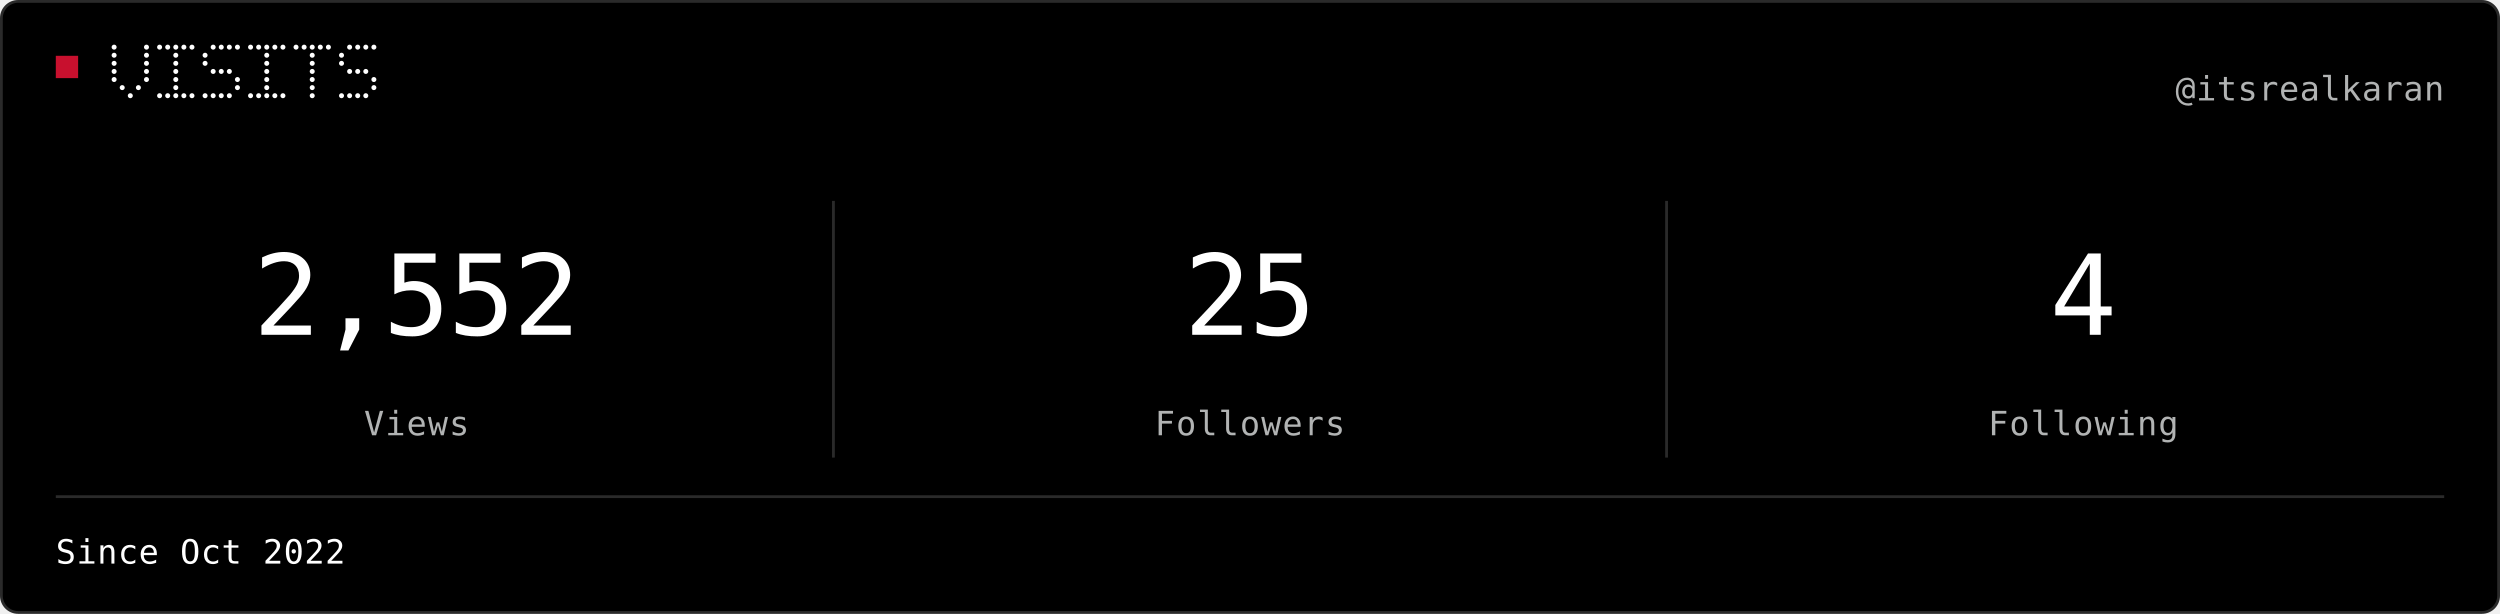
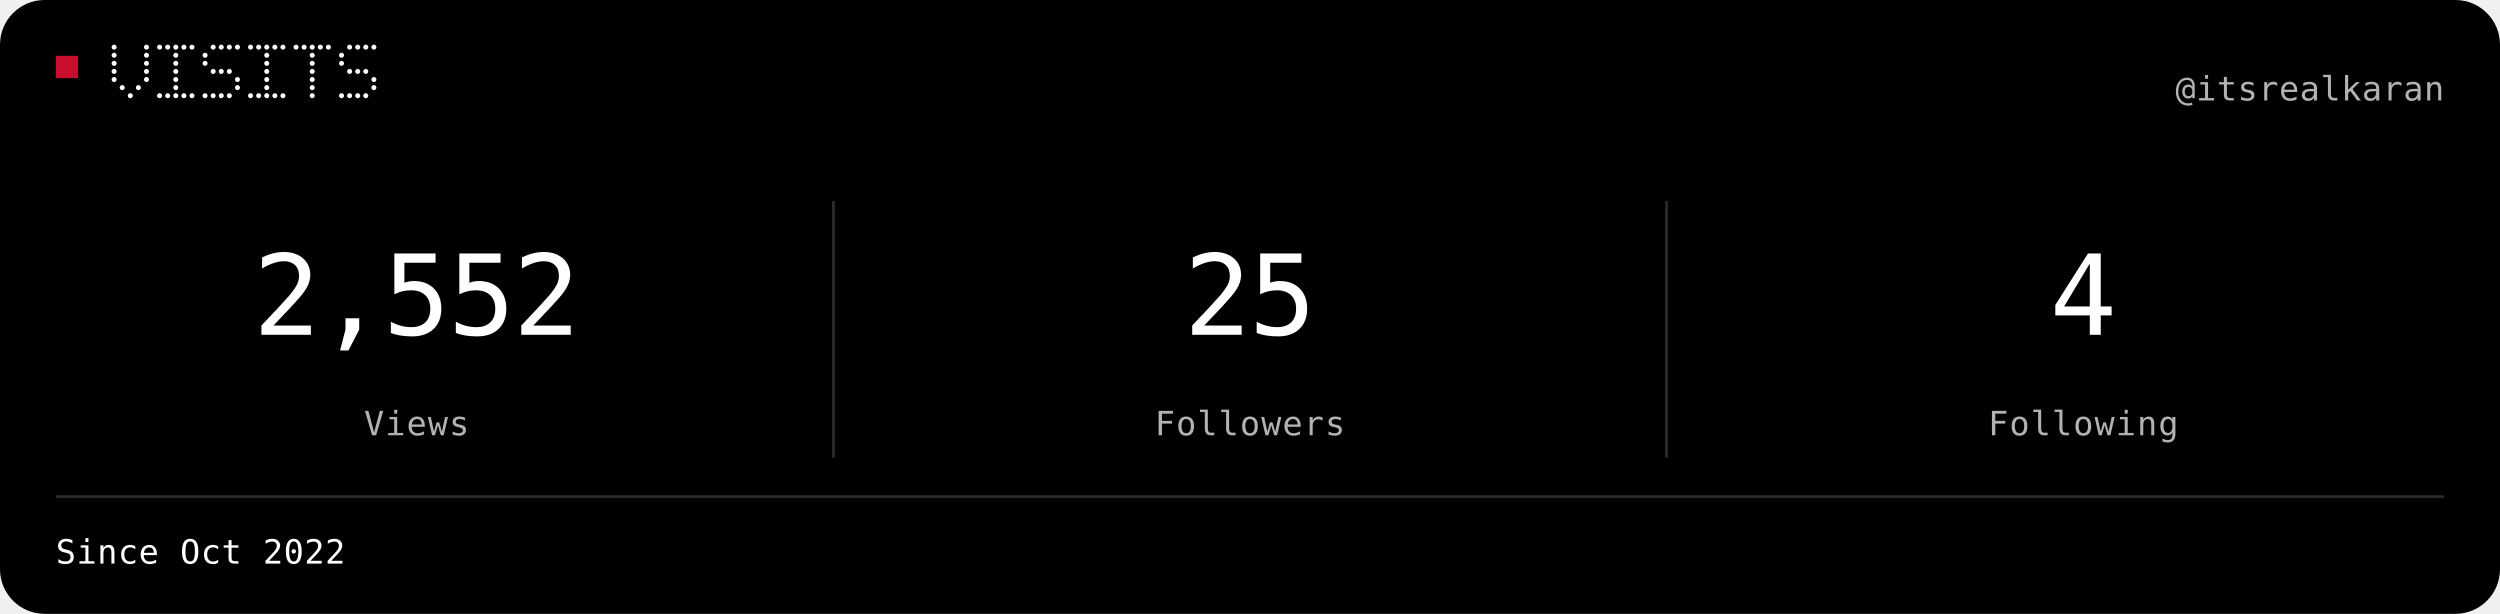
<svg xmlns="http://www.w3.org/2000/svg" width="896" height="220" viewBox="0 0 896 220" role="img">
-   <rect x="0.5" y="0.5" width="895" height="219" rx="6" fill="#000000" stroke="#2A2A2A" stroke-width="1" />
+   <rect width="896" height="220" rx="16" fill="#000000" />
  <rect x="20" y="20" width="8" height="8" fill="#C8102E" />
  <circle cx="40.9" cy="16.9" r="0.90" fill="#FFFFFF" />
  <circle cx="52.5" cy="16.9" r="0.90" fill="#FFFFFF" />
  <circle cx="40.9" cy="19.8" r="0.90" fill="#FFFFFF" />
  <circle cx="52.5" cy="19.8" r="0.90" fill="#FFFFFF" />
  <circle cx="40.9" cy="22.7" r="0.90" fill="#FFFFFF" />
  <circle cx="52.5" cy="22.7" r="0.90" fill="#FFFFFF" />
  <circle cx="40.9" cy="25.6" r="0.90" fill="#FFFFFF" />
  <circle cx="52.5" cy="25.6" r="0.90" fill="#FFFFFF" />
  <circle cx="40.9" cy="28.5" r="0.90" fill="#FFFFFF" />
  <circle cx="52.5" cy="28.5" r="0.90" fill="#FFFFFF" />
  <circle cx="43.8" cy="31.4" r="0.90" fill="#FFFFFF" />
  <circle cx="49.6" cy="31.4" r="0.90" fill="#FFFFFF" />
  <circle cx="46.7" cy="34.3" r="0.90" fill="#FFFFFF" />
  <circle cx="57.2" cy="16.9" r="0.90" fill="#FFFFFF" />
  <circle cx="60.1" cy="16.9" r="0.90" fill="#FFFFFF" />
  <circle cx="63.0" cy="16.9" r="0.90" fill="#FFFFFF" />
  <circle cx="65.9" cy="16.9" r="0.90" fill="#FFFFFF" />
  <circle cx="68.8" cy="16.9" r="0.90" fill="#FFFFFF" />
  <circle cx="63.0" cy="19.8" r="0.90" fill="#FFFFFF" />
  <circle cx="63.0" cy="22.7" r="0.90" fill="#FFFFFF" />
  <circle cx="63.0" cy="25.6" r="0.90" fill="#FFFFFF" />
  <circle cx="63.0" cy="28.5" r="0.90" fill="#FFFFFF" />
  <circle cx="63.0" cy="31.4" r="0.90" fill="#FFFFFF" />
  <circle cx="57.2" cy="34.3" r="0.90" fill="#FFFFFF" />
  <circle cx="60.1" cy="34.3" r="0.90" fill="#FFFFFF" />
  <circle cx="63.0" cy="34.3" r="0.90" fill="#FFFFFF" />
  <circle cx="65.9" cy="34.3" r="0.90" fill="#FFFFFF" />
  <circle cx="68.8" cy="34.3" r="0.90" fill="#FFFFFF" />
  <circle cx="76.4" cy="16.9" r="0.90" fill="#FFFFFF" />
  <circle cx="79.3" cy="16.9" r="0.90" fill="#FFFFFF" />
  <circle cx="82.2" cy="16.9" r="0.90" fill="#FFFFFF" />
  <circle cx="85.1" cy="16.9" r="0.90" fill="#FFFFFF" />
  <circle cx="73.5" cy="19.8" r="0.90" fill="#FFFFFF" />
  <circle cx="73.5" cy="22.7" r="0.90" fill="#FFFFFF" />
  <circle cx="76.4" cy="25.6" r="0.90" fill="#FFFFFF" />
  <circle cx="79.3" cy="25.6" r="0.90" fill="#FFFFFF" />
  <circle cx="82.2" cy="25.6" r="0.90" fill="#FFFFFF" />
  <circle cx="85.1" cy="28.5" r="0.90" fill="#FFFFFF" />
  <circle cx="85.1" cy="31.4" r="0.90" fill="#FFFFFF" />
  <circle cx="73.5" cy="34.3" r="0.90" fill="#FFFFFF" />
  <circle cx="76.4" cy="34.3" r="0.90" fill="#FFFFFF" />
  <circle cx="79.3" cy="34.3" r="0.90" fill="#FFFFFF" />
  <circle cx="82.2" cy="34.3" r="0.90" fill="#FFFFFF" />
  <circle cx="89.8" cy="16.9" r="0.90" fill="#FFFFFF" />
  <circle cx="92.7" cy="16.9" r="0.90" fill="#FFFFFF" />
  <circle cx="95.6" cy="16.9" r="0.90" fill="#FFFFFF" />
  <circle cx="98.5" cy="16.9" r="0.90" fill="#FFFFFF" />
  <circle cx="101.4" cy="16.9" r="0.90" fill="#FFFFFF" />
  <circle cx="95.6" cy="19.8" r="0.90" fill="#FFFFFF" />
  <circle cx="95.6" cy="22.7" r="0.90" fill="#FFFFFF" />
  <circle cx="95.6" cy="25.6" r="0.90" fill="#FFFFFF" />
  <circle cx="95.6" cy="28.5" r="0.90" fill="#FFFFFF" />
  <circle cx="95.6" cy="31.4" r="0.90" fill="#FFFFFF" />
  <circle cx="89.8" cy="34.3" r="0.90" fill="#FFFFFF" />
  <circle cx="92.7" cy="34.3" r="0.90" fill="#FFFFFF" />
  <circle cx="95.6" cy="34.3" r="0.90" fill="#FFFFFF" />
  <circle cx="98.5" cy="34.3" r="0.90" fill="#FFFFFF" />
  <circle cx="101.4" cy="34.3" r="0.90" fill="#FFFFFF" />
  <circle cx="106.1" cy="16.9" r="0.90" fill="#FFFFFF" />
  <circle cx="109.0" cy="16.9" r="0.90" fill="#FFFFFF" />
  <circle cx="111.9" cy="16.9" r="0.90" fill="#FFFFFF" />
  <circle cx="114.8" cy="16.9" r="0.90" fill="#FFFFFF" />
  <circle cx="117.7" cy="16.9" r="0.90" fill="#FFFFFF" />
  <circle cx="111.9" cy="19.8" r="0.90" fill="#FFFFFF" />
  <circle cx="111.9" cy="22.7" r="0.90" fill="#FFFFFF" />
  <circle cx="111.9" cy="25.6" r="0.90" fill="#FFFFFF" />
  <circle cx="111.9" cy="28.5" r="0.90" fill="#FFFFFF" />
  <circle cx="111.9" cy="31.4" r="0.90" fill="#FFFFFF" />
  <circle cx="111.9" cy="34.3" r="0.90" fill="#FFFFFF" />
  <circle cx="125.3" cy="16.9" r="0.90" fill="#FFFFFF" />
  <circle cx="128.2" cy="16.9" r="0.90" fill="#FFFFFF" />
  <circle cx="131.1" cy="16.9" r="0.90" fill="#FFFFFF" />
  <circle cx="134.0" cy="16.9" r="0.90" fill="#FFFFFF" />
  <circle cx="122.4" cy="19.8" r="0.90" fill="#FFFFFF" />
  <circle cx="122.4" cy="22.7" r="0.90" fill="#FFFFFF" />
  <circle cx="125.3" cy="25.6" r="0.90" fill="#FFFFFF" />
  <circle cx="128.2" cy="25.6" r="0.90" fill="#FFFFFF" />
  <circle cx="131.1" cy="25.6" r="0.90" fill="#FFFFFF" />
  <circle cx="134.0" cy="28.5" r="0.90" fill="#FFFFFF" />
  <circle cx="134.0" cy="31.4" r="0.90" fill="#FFFFFF" />
  <circle cx="122.4" cy="34.3" r="0.90" fill="#FFFFFF" />
  <circle cx="125.3" cy="34.3" r="0.90" fill="#FFFFFF" />
  <circle cx="128.2" cy="34.3" r="0.90" fill="#FFFFFF" />
  <circle cx="131.1" cy="34.3" r="0.90" fill="#FFFFFF" />
  <text x="876" y="36" fill="#B1B3B3" text-anchor="end" font-family="ui-monospace, Geist Mono, monospace" font-size="12" letter-spacing="0.2" dominant-baseline="auto">@itsrealkaran</text>
  <text x="149.333" y="120" fill="#FFFFFF" text-anchor="middle" font-family="ui-monospace, Geist Mono, monospace" font-size="40" letter-spacing="-0.8" dominant-baseline="auto">2,552</text>
  <text x="149.333" y="156" fill="#B1B3B3" text-anchor="middle" font-family="ui-monospace, Geist Mono, monospace" font-size="12" letter-spacing="0.4" dominant-baseline="auto">Views</text>
  <line x1="298.7" y1="72" x2="298.7" y2="164" stroke="#2A2A2A" />
  <text x="448.0" y="120" fill="#FFFFFF" text-anchor="middle" font-family="ui-monospace, Geist Mono, monospace" font-size="40" letter-spacing="-0.8" dominant-baseline="auto">25</text>
  <text x="448.0" y="156" fill="#B1B3B3" text-anchor="middle" font-family="ui-monospace, Geist Mono, monospace" font-size="12" letter-spacing="0.4" dominant-baseline="auto">Followers</text>
  <line x1="597.3" y1="72" x2="597.3" y2="164" stroke="#2A2A2A" />
  <text x="746.667" y="120" fill="#FFFFFF" text-anchor="middle" font-family="ui-monospace, Geist Mono, monospace" font-size="40" letter-spacing="-0.8" dominant-baseline="auto">4</text>
  <text x="746.667" y="156" fill="#B1B3B3" text-anchor="middle" font-family="ui-monospace, Geist Mono, monospace" font-size="12" letter-spacing="0.4" dominant-baseline="auto">Following</text>
  <line x1="20" y1="178" x2="876" y2="178" stroke="#2A2A2A" />
  <text x="20" y="202" fill="#FFFFFF" text-anchor="start" font-family="ui-monospace, Geist Mono, monospace" font-size="12" letter-spacing="0.2" dominant-baseline="auto">Since Oct 2022</text>
</svg>
